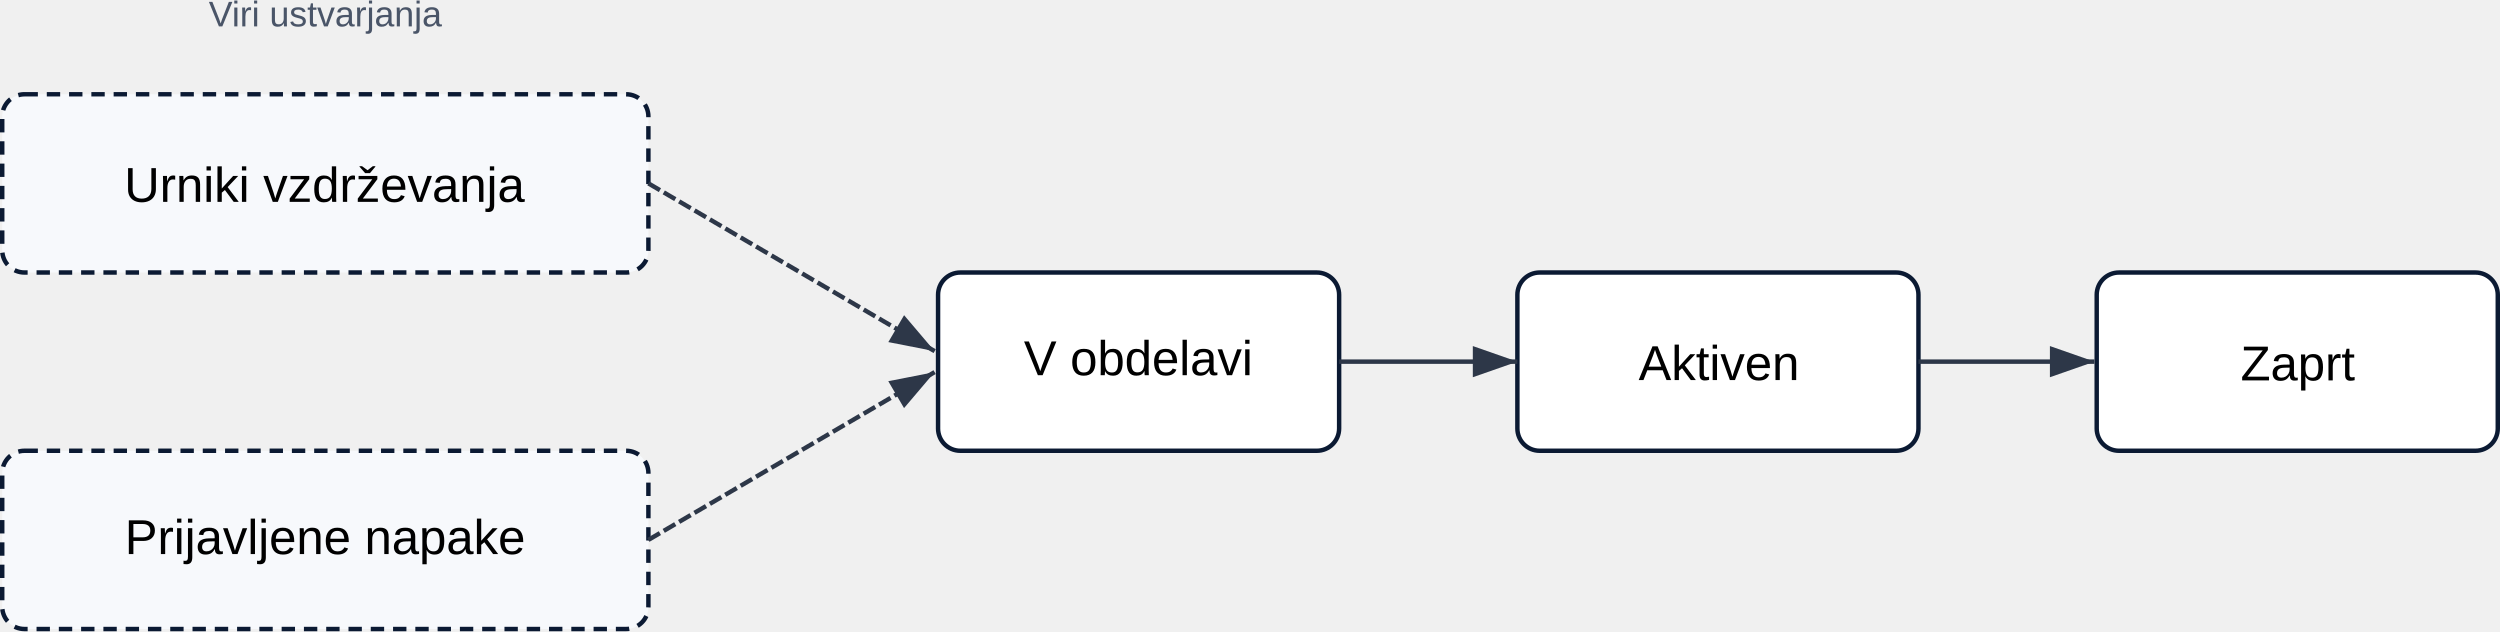
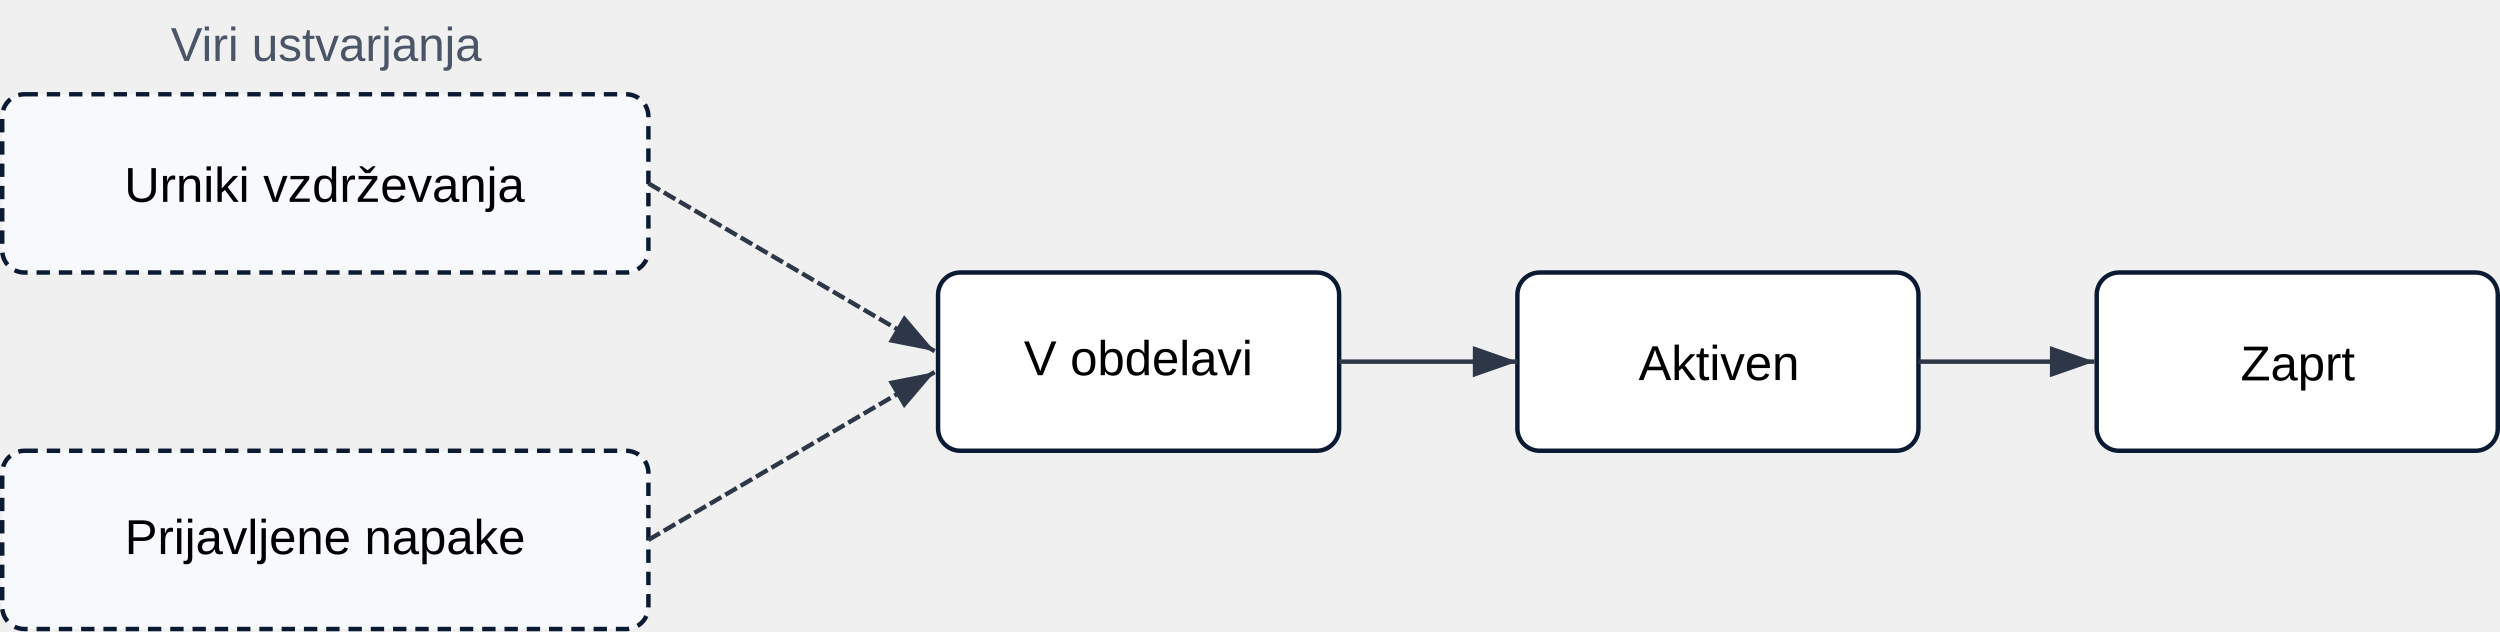
<svg xmlns="http://www.w3.org/2000/svg" width="1122" height="283.317" viewBox="0 0 1122 283.317" version="1.1" id="svg9">
  <defs id="defs1">
    <marker id="arrow" markerWidth="12" markerHeight="12" refX="10" refY="6" orient="auto">
      <path d="M 0,0 12,6 0,12 Z" fill="#0b1a33" id="path1" />
    </marker>
    <style id="style1">
      .box { fill: white; stroke: #0b1a33; stroke-width: 2; }
      .source { fill: #f7f9fc; stroke: #0b1a33; stroke-width: 2; stroke-dasharray: 6 4; }
      .text { font-family: Arial, sans-serif; font-size: 22px; fill: #000; text-anchor: middle; dominant-baseline: middle; }
      .small-text { font-family: Arial, sans-serif; font-size: 16px; fill: #4a5568; text-anchor: middle; dominant-baseline: middle; }
      .line { stroke: #0b1a33; stroke-width: 3; fill: none; marker-end: url(#arrow); }
      .source-line { stroke: #0b1a33; stroke-width: 2; fill: none; stroke-dasharray: 6 4; marker-end: url(#arrow); }
    </style>
    <marker id="arrowhead" markerWidth="10" markerHeight="7" refX="10" refY="3.5" orient="auto" viewBox="0 0 10 7" preserveAspectRatio="xMidYMid">
      <polygon points="0,7 0,0 10,3.5 " fill="#2d3748" id="polygon1" />
    </marker>
    <marker id="arrowhead-8" markerWidth="10" markerHeight="7" refX="10" refY="3.5" orient="auto" viewBox="0 0 10 7" preserveAspectRatio="xMidYMid">
      <polygon points="0,7 0,0 10,3.5 " fill="#2d3748" id="polygon1-8" />
    </marker>
  </defs>
-   <text class="small-text" x="146" y="7.305" id="text1">Viri ustvarjanja</text>
+   <text class="small-text" x="146.406" y="21.284" id="text1" style="font-size:21.333px">Viri ustvarjanja</text>
  <rect class="source" x="1" y="42.305" width="290" height="80" rx="10" id="rect1" />
  <text class="text" x="145.64" y="84.352" id="text2">Urniki vzdrževanja</text>
  <rect class="source" x="1" y="202.305" width="290" height="80" rx="10" id="rect2" />
  <text class="text" x="145.893" y="242.429" id="text3">Prijavljene napake</text>
  <rect class="box" x="421" y="122.305" width="180" height="80" rx="10" id="rect3" />
  <text class="text" x="510.887" y="162.16" id="text4">V obdelavi</text>
  <rect class="box" x="681" y="122.305" width="180" height="80" rx="10" id="rect4" />
  <text class="text" x="771.473" y="164.346" id="text5">Aktiven</text>
  <rect class="box" x="941" y="122.305" width="180" height="80" rx="10" id="rect5" />
  <text class="text" x="1031.247" y="164.475" id="text6">Zaprt</text>
  <line class="arrow" x1="601" y1="162.305" x2="681" y2="162.305" id="line12" style="stroke:#2d3748;stroke-width:2;marker-end:url(#arrowhead)" />
  <line class="arrow" x1="861" y1="162.305" x2="940" y2="162.305" id="line12-2" style="stroke:#2d3748;stroke-width:2;marker-end:url(#arrowhead-8)" />
  <line class="arrow" x1="290.979" y1="242.305" x2="419.452" y2="167.004" id="line9" style="stroke:#2d3748;stroke-width:2;stroke-dasharray:6, 2;stroke-dashoffset:0;marker-end:url(#arrowhead)" />
  <line class="arrow" x1="291" y1="82.305" x2="419.473" y2="157.606" id="line10" style="stroke:#2d3748;stroke-width:2;stroke-dasharray:6, 2;stroke-dashoffset:0;marker-end:url(#arrowhead)" />
</svg>
